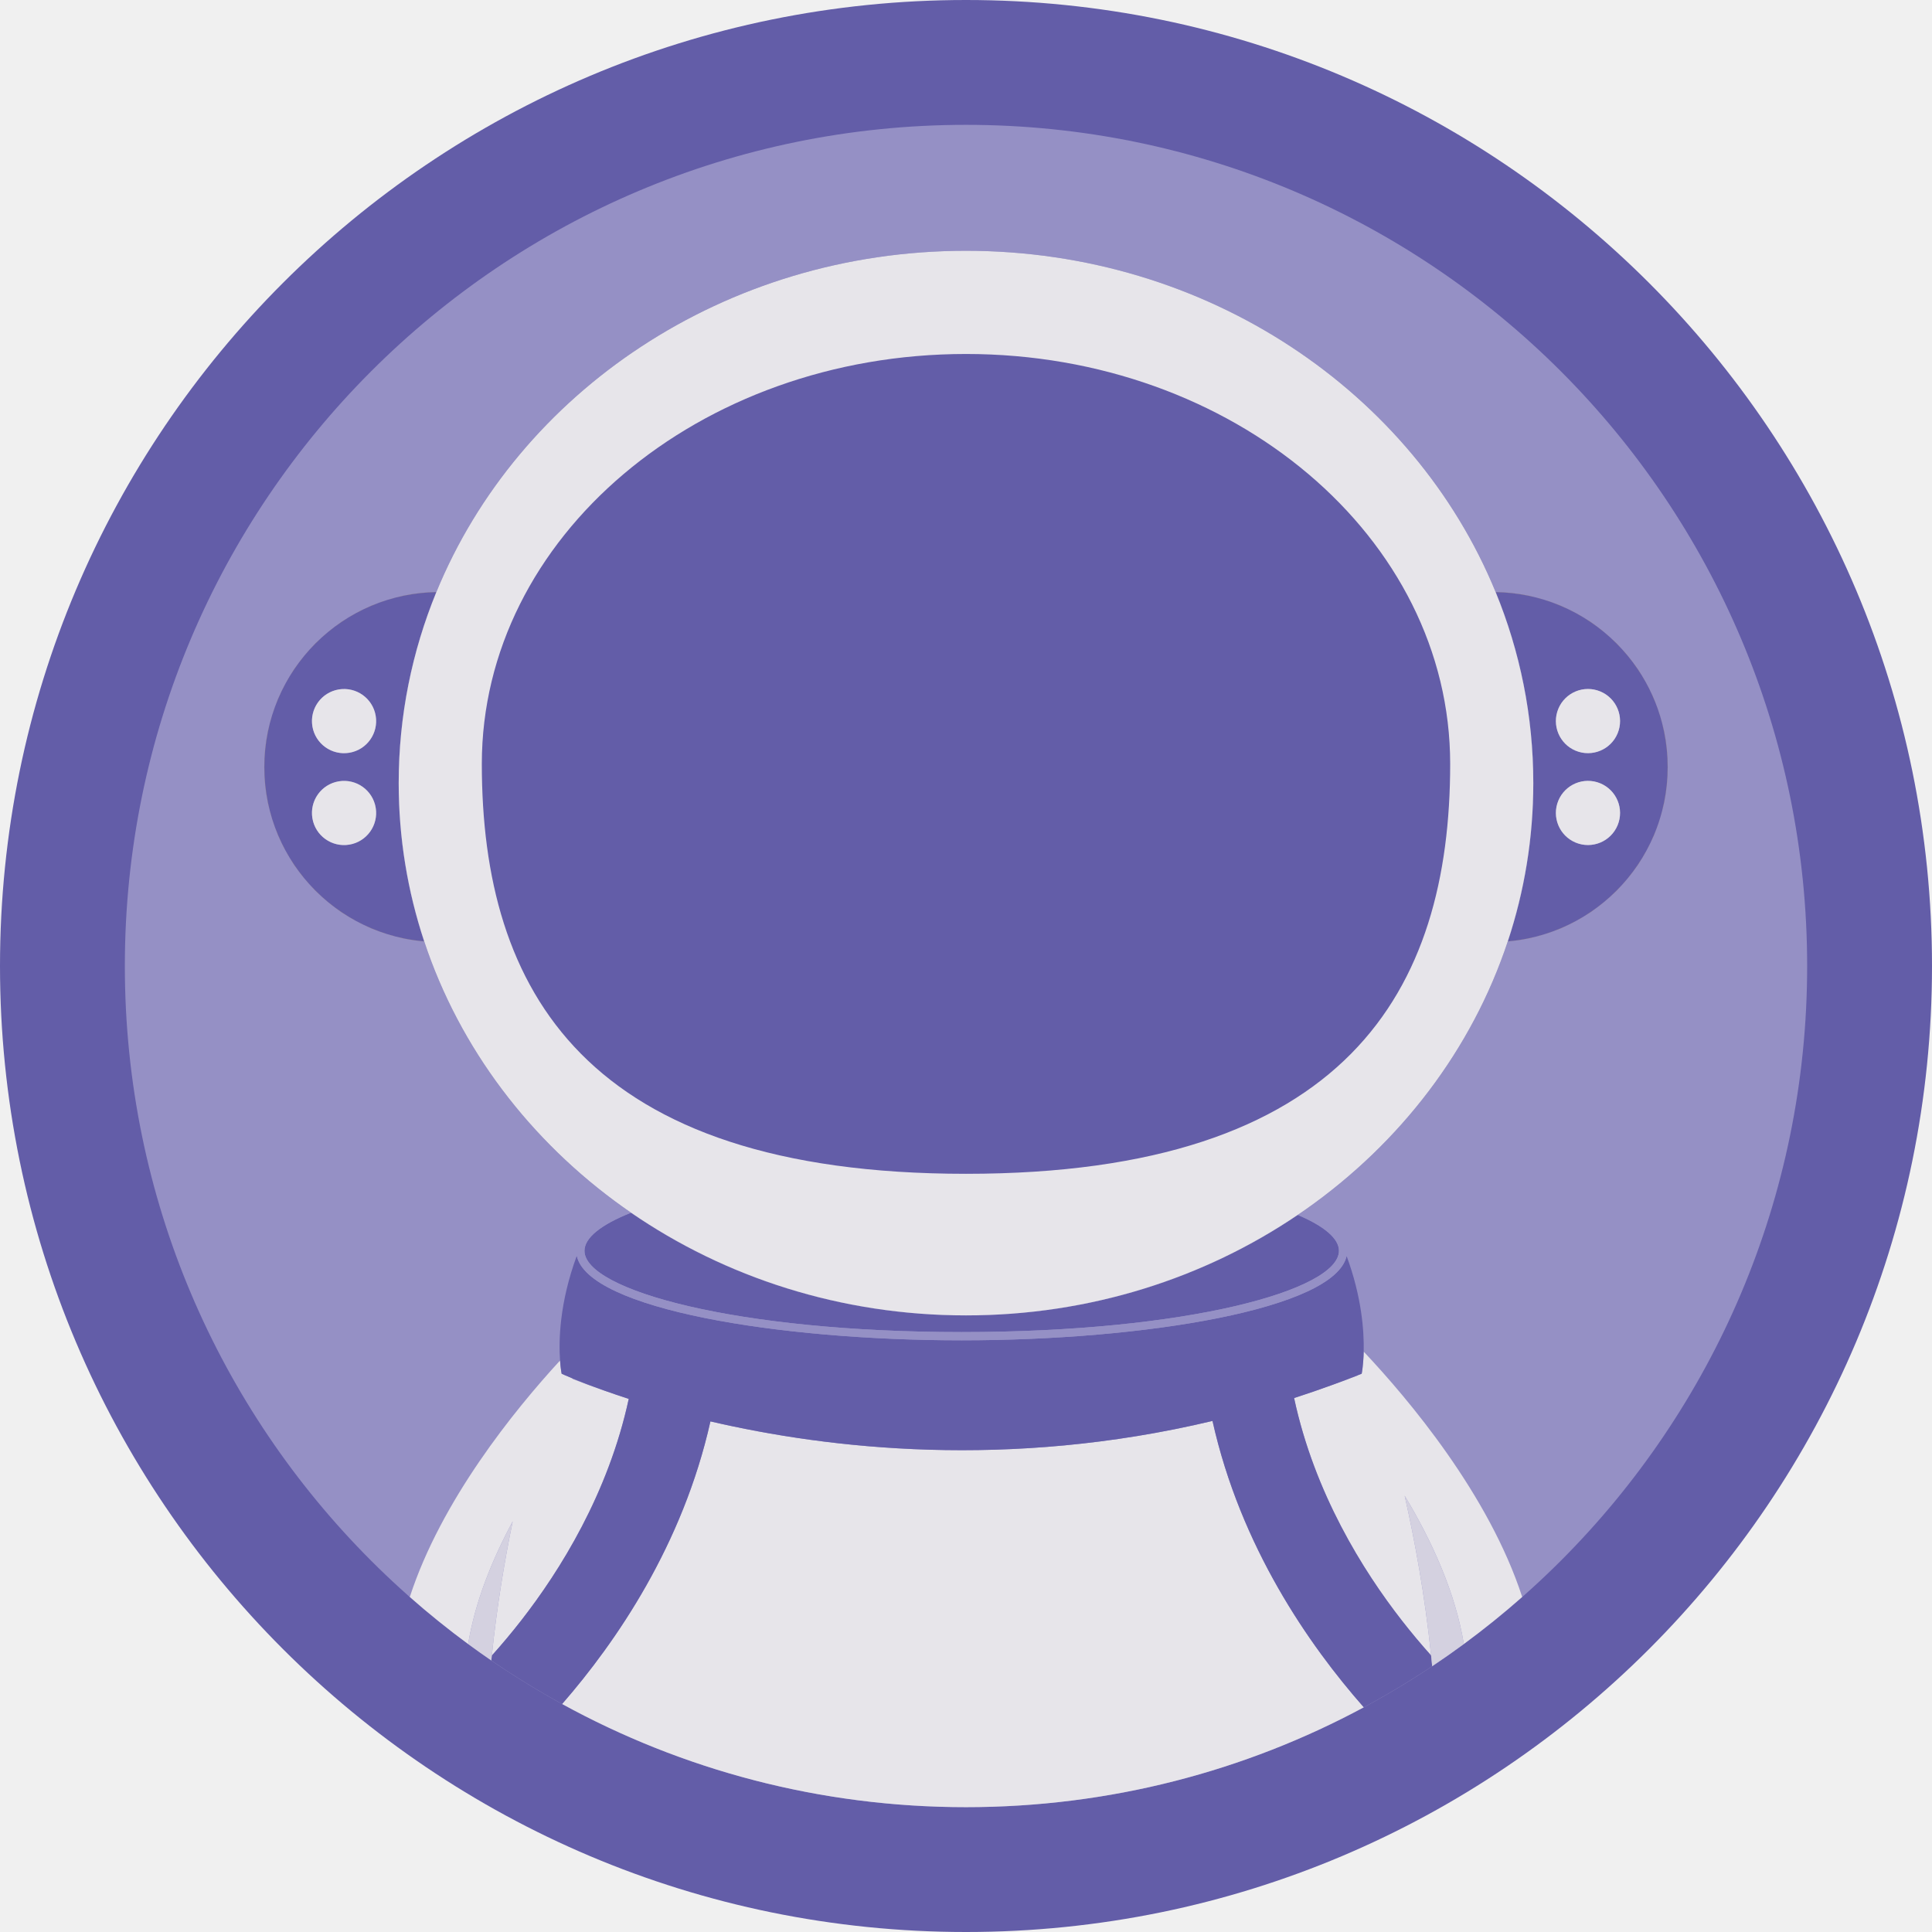
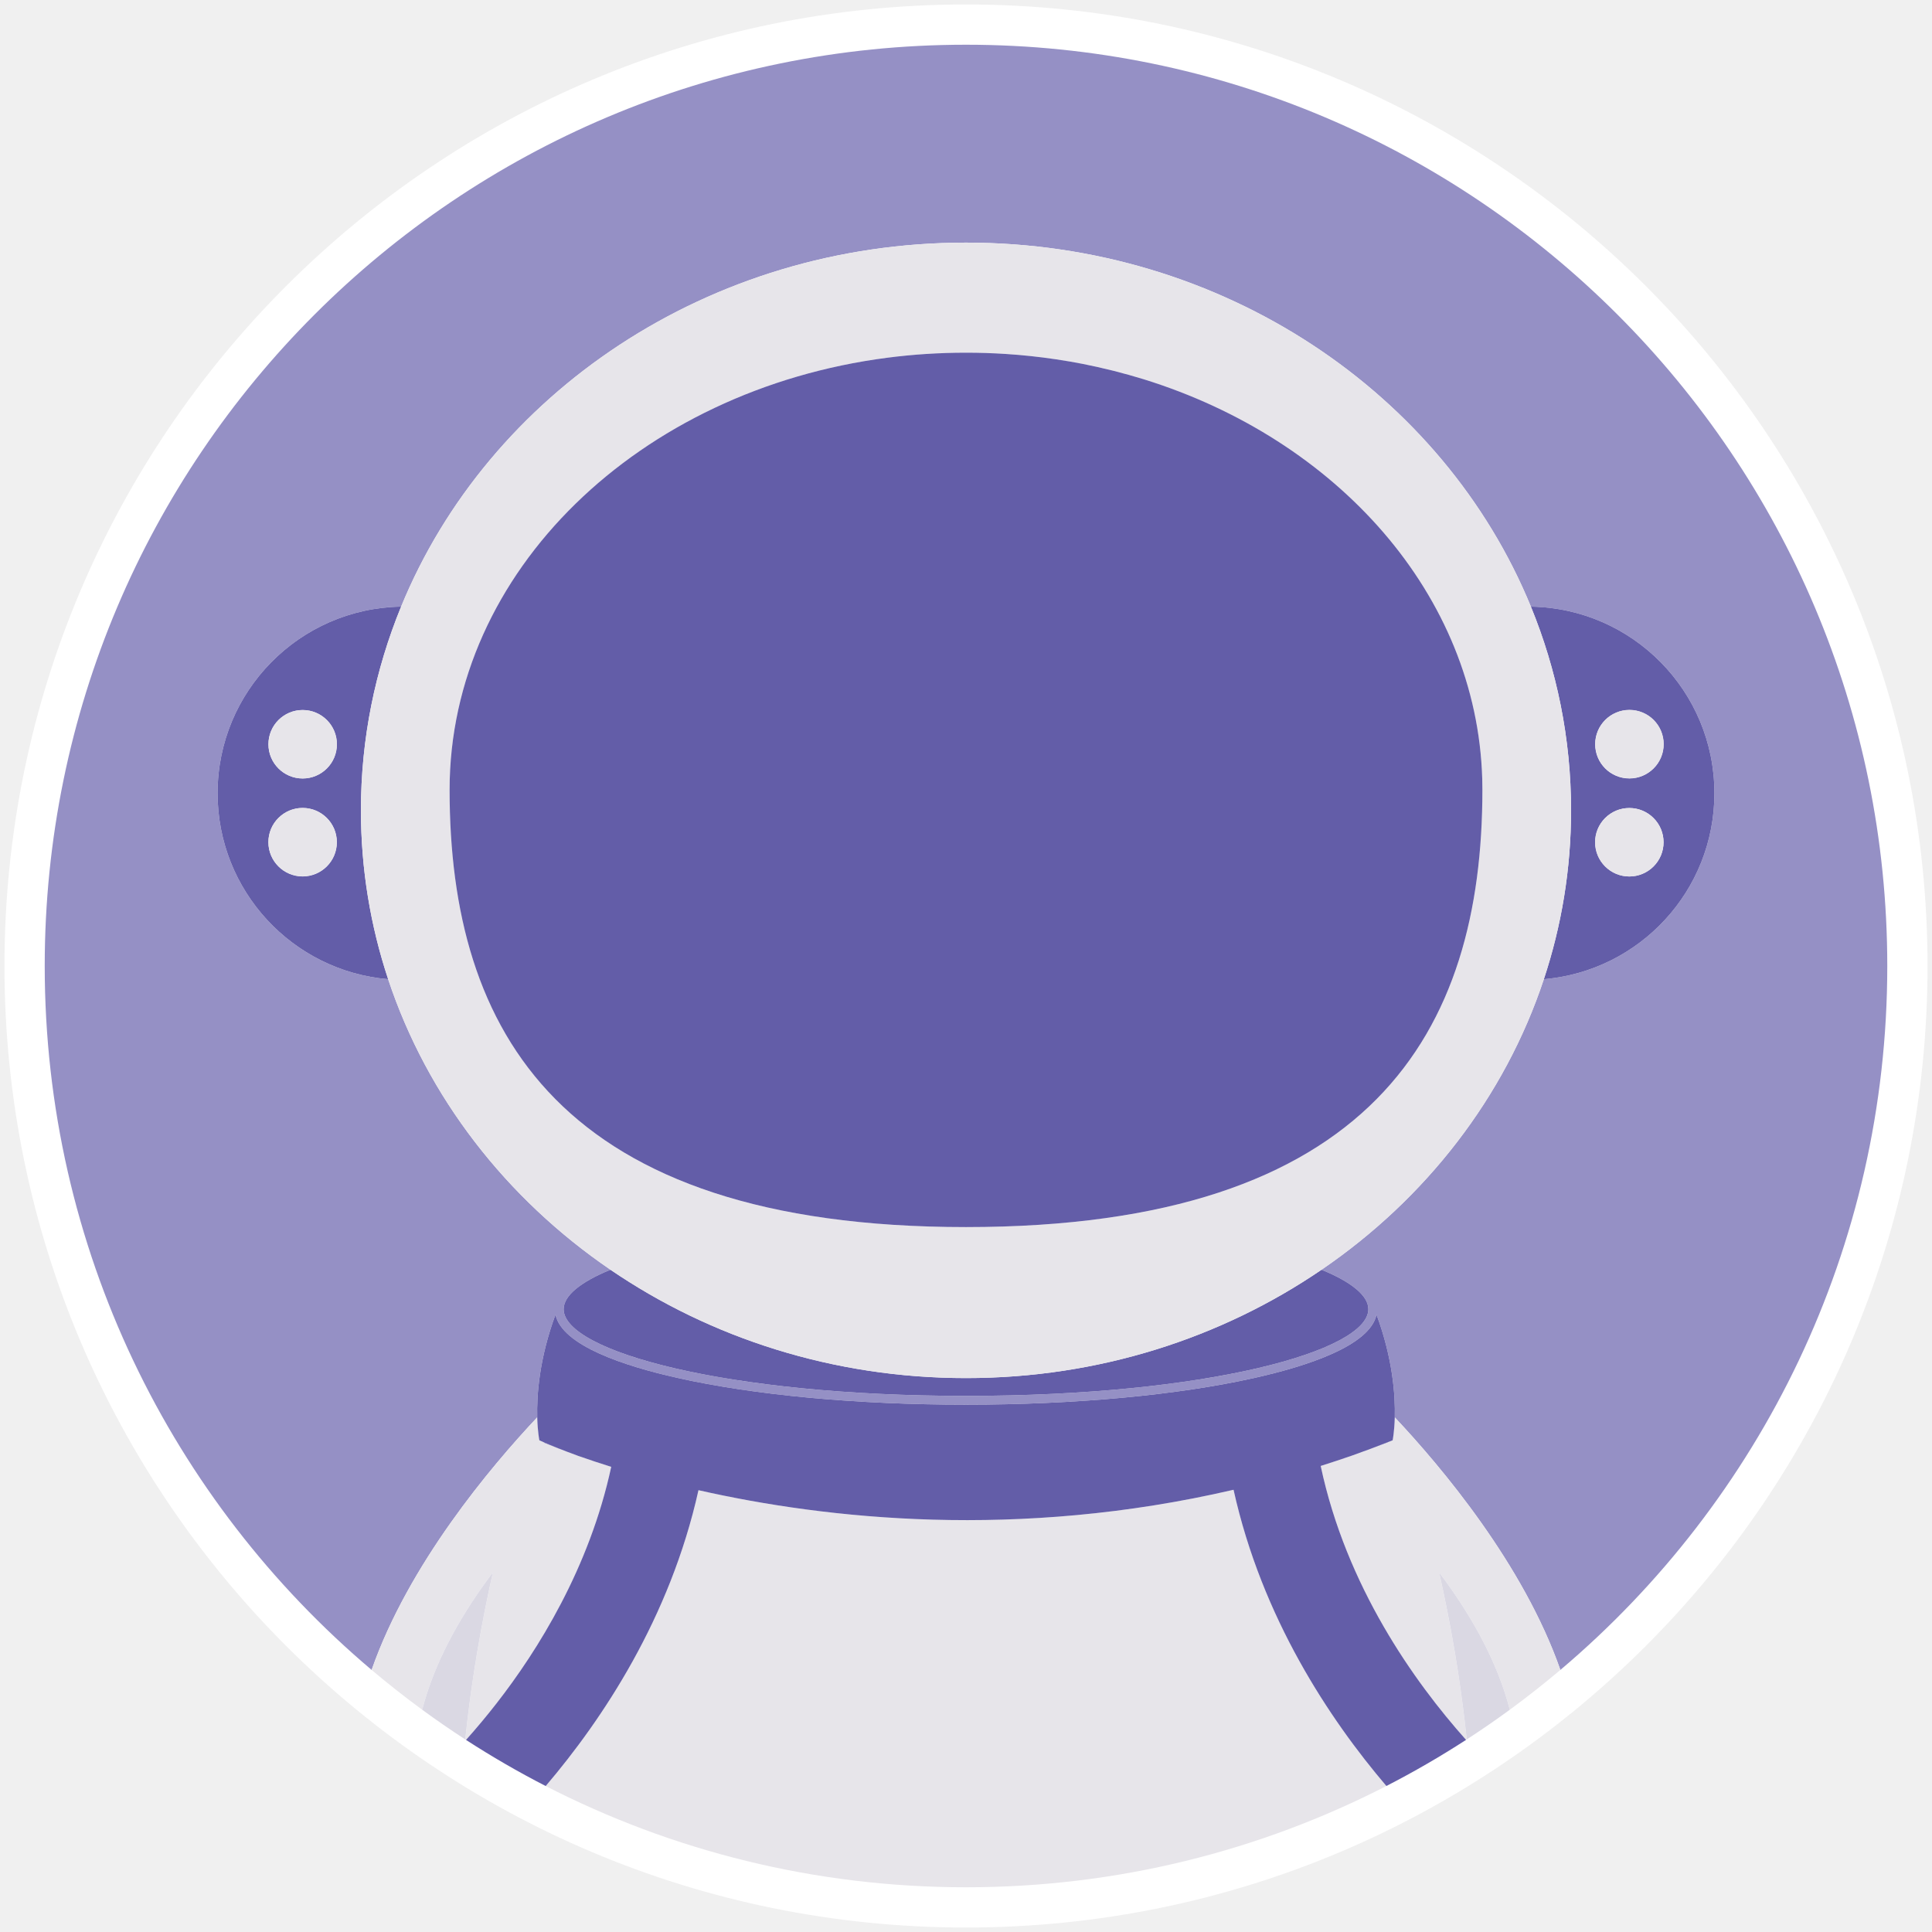
- <svg xmlns="http://www.w3.org/2000/svg" viewBox="0 0 1000 1000">
-   <circle cx="500" cy="500" r="500" fill="#635da8" />
-   <circle cx="500" cy="500" r="435.382" fill="#9590c5" />
-   <g transform="translate(-40 -40)">
-     <path fill="none" d="M352.462 759.651c-6.98-2.49-12.391-4.629-16.067-6.153l-.1.213a394.081 394.081 0 0016.167 5.94zm390.356-7.838a563.322 563.322 0 01-13.178 5.002 574.786 574.786 0 0013.228-4.894z" />
-     <path fill="#e7e5ea" d="M742.818 751.813l.05.108a574.786 574.786 0 01-13.228 4.894 560.958 560.958 0 01-19.815 6.815c10.544 49.234 35.67 89.355 55.759 115.125a347.003 347.003 0 0015.154 18.122c-3.208-31.053-8.412-59.368-13.688-82.699 14.301 23.749 26.225 50.172 30.638 76.752a437.639 437.639 0 0030.196-24.352c-17.27-53.061-58.802-102.322-82.044-126.986-.17 7.291-1.04 11.443-1.04 11.443-.661.264-1.321.518-1.982.778zM407.714 775.71c-14.311 63.904-48.74 114.099-76.758 146.273 62.044 34.037 133.281 53.4 209.043 53.4 74.484 0 144.594-18.715 205.895-51.689-28.31-32.131-63.774-83.061-78.306-148.218-105.611 25.151-198.522 14.496-259.874.234zM294.556 896.946a347.374 347.374 0 0015.215-18.191c20.032-25.696 45.074-65.662 55.671-114.703a449.591 449.591 0 01-12.98-4.401 393.728 393.728 0 01-16.167-5.939l.1-.213c-3.738-1.549-5.689-2.462-5.689-2.462s-.509-2.439-.825-6.843c-23.763 25.867-61.51 72.44-77.767 122.386a437.4 437.4 0 0030.196 24.352c3.606-21.721 12.229-43.333 23.066-63.47-4.241 20.512-8.198 44.082-10.82 69.484z" />
-     <path fill="#635da8" d="M537.785 733.748c-95.109 0-193.382-16.299-199.245-43.736-9.096 24.634-9.365 44.341-8.659 54.18.316 4.404.825 6.843.825 6.843s1.951.914 5.689 2.462c3.676 1.523 9.087 3.663 16.067 6.153a445.523 445.523 0 0012.98 4.401c-10.596 49.041-35.639 89.007-55.671 114.703a347.453 347.453 0 01-15.215 18.191c-.086.832-.17 1.665-.253 2.501a435.4 435.4 0 0036.654 22.536c28.018-32.174 62.447-82.369 76.758-146.273 61.351 14.262 154.263 24.917 259.874-.235 14.533 65.157 49.997 116.088 78.306 148.218a435.123 435.123 0 0035.392-21.264 617.557 617.557 0 00-.548-5.551 346.923 346.923 0 01-15.154-18.122c-20.089-25.77-45.216-65.891-55.759-115.125a561.657 561.657 0 0019.815-6.815 565.027 565.027 0 0013.178-5.002c.661-.26 1.321-.514 1.983-.778 0 0 .87-4.151 1.04-11.443.25-10.73-1.022-28.272-8.832-49.47-6.103 27.371-104.243 43.626-199.225 43.626z" />
-     <path fill="#635da8" d="M342.526 687.411c0 20.317 78.46 42.071 195.259 42.071 116.799 0 195.26-21.754 195.26-42.071 0-6.285-7.515-12.706-21.342-18.579-48.288 32.717-107.591 52.01-171.703 52.01-64.85 0-124.778-19.741-173.364-53.147-15.593 6.176-24.11 13.024-24.11 19.716z" />
-     <path fill="#9590c5" d="M733.045 687.411c0 20.317-78.461 42.071-195.26 42.071-116.799 0-195.259-21.754-195.259-42.071 0-6.693 8.517-13.541 24.109-19.716a286.703 286.703 0 01-4.183-2.928c-15.206 6.415-24.193 14.012-24.193 22.644 0 .878.097 1.745.28 2.601 5.863 27.437 104.136 43.736 199.245 43.736 94.982 0 193.122-16.255 199.224-43.625a12.42 12.42 0 00.301-2.712c0-8.097-7.911-15.282-21.441-21.437-1.376.967-2.771 1.912-4.166 2.858 13.828 5.873 21.343 12.295 21.343 18.579z" />
-     <path fill="#635da8" d="M903.184 437.02c0-6.145-.619-12.285-1.84-18.251a90.567 90.567 0 00-.998-4.326l-.007-.029a90.04 90.04 0 00-12.622-28.027 91.195 91.195 0 00-11.059-13.403 91.206 91.206 0 00-13.403-11.059 90.567 90.567 0 00-15.383-8.35 90.117 90.117 0 00-16.999-5.277 91.185 91.185 0 00-16.722-1.821c12.574 30.684 19.484 64.006 19.484 98.846 0 28.526-4.62 56.039-13.197 81.917a90.712 90.712 0 0010.435-1.499 90.117 90.117 0 0016.999-5.277 90.567 90.567 0 0015.383-8.35 91.09 91.09 0 0024.462-24.462 90.567 90.567 0 008.35-15.383 90.268 90.268 0 004.273-12.648l.005-.02c.369-1.436.702-2.88.999-4.33a91.293 91.293 0 001.84-18.251zm-41.254 40.384c-9.172 0-16.607-7.435-16.607-16.607s7.435-16.607 16.607-16.607 16.607 7.435 16.607 16.607-7.436 16.607-16.607 16.607zm0-47.555c-9.172 0-16.607-7.435-16.607-16.607s7.435-16.607 16.607-16.607 16.607 7.435 16.607 16.607-7.436 16.607-16.607 16.607z" />
-     <path fill="#a47c2c" d="M830.873 348.298a90.117 90.117 0 0116.999 5.277 90.567 90.567 0 0115.383 8.35 91.09 91.09 0 0124.462 24.462 90.567 90.567 0 018.35 15.383 90.213 90.213 0 014.272 12.644c-.134-.521-.258-1.045-.402-1.565a89.573 89.573 0 00-3.234-9.573c-.203-.506-.387-1.02-.599-1.522-.219-.517-.466-1.022-.694-1.535a90.447 90.447 0 00-6.759-12.451c-.303-.466-.589-.944-.9-1.405-.318-.471-.662-.925-.989-1.39a90.621 90.621 0 00-6.005-7.635 90.266 90.266 0 00-2.91-3.166c-.389-.404-.764-.821-1.16-1.218-.398-.398-.817-.774-1.222-1.165a91.898 91.898 0 00-6.502-5.696 91.735 91.735 0 00-4.334-3.242c-.452-.318-.893-.652-1.351-.961-.449-.303-.914-.582-1.368-.877a90.288 90.288 0 00-12.518-6.796c-.503-.224-.998-.466-1.504-.68-.488-.206-.988-.385-1.48-.583a87.189 87.189 0 00-5.408-1.976 91.851 91.851 0 00-4.255-1.287 90.028 90.028 0 00-4.283-1.069c-.528-.118-1.052-.256-1.581-.365a91.184 91.184 0 00-16.746-1.822l.016.04a91.274 91.274 0 0116.722 1.823zm56.844 139.355a91.195 91.195 0 01-11.059 13.403 91.206 91.206 0 01-13.403 11.059 90.567 90.567 0 01-15.383 8.35 90.117 90.117 0 01-16.999 5.277 90.712 90.712 0 01-10.435 1.499l-.014.041a90.904 90.904 0 0010.457-1.501c.523-.107 1.041-.244 1.562-.36a90.841 90.841 0 008.539-2.353 90.461 90.461 0 005.443-1.989c.486-.196.981-.372 1.464-.577.5-.212.99-.451 1.487-.672a91.892 91.892 0 005.017-2.418 90.936 90.936 0 007.531-4.394c.45-.292.91-.568 1.354-.868.452-.305.889-.636 1.336-.95a91.024 91.024 0 0010.863-8.96c.401-.387.817-.76 1.211-1.154.393-.393.765-.807 1.151-1.207a90.272 90.272 0 005.701-6.506 92.423 92.423 0 003.228-4.314c.325-.462.666-.913.982-1.381.309-.458.593-.932.894-1.396a92.096 92.096 0 002.864-4.721 92.001 92.001 0 002.057-3.85 90.456 90.456 0 001.847-3.896c.227-.51.473-1.014.691-1.528.211-.499.394-1.011.596-1.514a88.609 88.609 0 001.953-5.341 91.12 91.12 0 001.286-4.245c.143-.519.268-1.042.401-1.563a90.095 90.095 0 01-4.273 12.648 90.62 90.62 0 01-8.349 15.381zm13.666-68.893c-.112-.548-.255-1.09-.378-1.636-.083-.37-.168-.74-.256-1.109-.125-.527-.269-1.048-.404-1.573.368 1.434.702 2.877.998 4.326a91.22 91.22 0 011.84 18.251 91.22 91.22 0 01-1.84 18.251 89.808 89.808 0 01-.999 4.33c.135-.524.279-1.045.404-1.572.089-.373.174-.745.258-1.119.122-.545.265-1.085.376-1.632a91.299 91.299 0 001.84-18.259c0-6.147-.618-12.289-1.839-18.258zm-1.039 40.841l-.005.02a.117.117 0 00.005-.02z" />
-     <path fill="#a47c2c" d="M900.338 414.413l.007.029a.305.305 0 00-.007-.029z" />
-     <circle cx="861.93" cy="460.797" r="16.607" fill="#e7e5ea" transform="rotate(-67.5 861.915 460.785)" />
-     <circle cx="861.93" cy="413.242" r="16.607" fill="#e7e5ea" transform="rotate(-67.5 861.915 413.23)" />
-     <path fill="#635da8" d="M232.128 353.575a90.567 90.567 0 00-15.383 8.35 91.195 91.195 0 00-13.403 11.059 91.258 91.258 0 00-11.059 13.403 90.567 90.567 0 00-8.35 15.383 90.094 90.094 0 00-5.277 16.999 91.22 91.22 0 00-1.84 18.251 91.22 91.22 0 001.84 18.251 90.094 90.094 0 005.277 16.999 90.567 90.567 0 008.35 15.383 91.195 91.195 0 0011.059 13.403 91.258 91.258 0 0013.403 11.059 90.567 90.567 0 0015.383 8.35 90.094 90.094 0 0016.999 5.277 90.695 90.695 0 0010.434 1.499c-8.577-25.878-13.197-53.391-13.197-81.917 0-34.84 6.91-68.161 19.484-98.846a91.098 91.098 0 00-16.722 1.821 90.054 90.054 0 00-16.998 5.276zM218.07 477.404c-9.172 0-16.607-7.435-16.607-16.607s7.435-16.607 16.607-16.607 16.607 7.435 16.607 16.607-7.435 16.607-16.607 16.607zm0-47.555c-9.172 0-16.607-7.435-16.607-16.607s7.435-16.607 16.607-16.607 16.607 7.435 16.607 16.607-7.435 16.607-16.607 16.607z" />
-     <path fill="#a47c2c" d="M249.127 525.741a90.094 90.094 0 01-16.999-5.277 90.567 90.567 0 01-15.383-8.35 91.195 91.195 0 01-13.403-11.059 91.258 91.258 0 01-11.059-13.403 90.567 90.567 0 01-8.35-15.383 90.094 90.094 0 01-5.277-16.999 91.22 91.22 0 01-1.84-18.251 91.22 91.22 0 011.84-18.251 90.094 90.094 0 015.277-16.999 90.567 90.567 0 018.35-15.383 91.195 91.195 0 0111.059-13.403 91.258 91.258 0 0113.403-11.059 90.567 90.567 0 0115.383-8.35 90.094 90.094 0 0116.999-5.277 91.185 91.185 0 0116.722-1.821l.016-.04a91.184 91.184 0 00-16.746 1.822c-.527.108-1.047.245-1.572.363a88.202 88.202 0 00-5.601 1.442 90.357 90.357 0 00-8.366 2.897c-.487.196-.983.373-1.466.578-.502.212-.993.452-1.491.674a90.168 90.168 0 00-8.843 4.53 89.83 89.83 0 00-3.693 2.276c-.452.294-.916.571-1.362.873-.455.308-.895.64-1.345.957a89.338 89.338 0 00-4.361 3.263 93.194 93.194 0 00-3.333 2.785 92.842 92.842 0 00-3.172 2.916c-.397.383-.809.753-1.199 1.143s-.76.802-1.143 1.2a91.115 91.115 0 00-8.965 10.867c-.316.449-.648.888-.955 1.343-.301.446-.578.909-.872 1.361a89.3 89.3 0 00-4.389 7.523 89.416 89.416 0 00-2.421 5.024c-.22.495-.459.984-.67 1.482-.204.482-.38.976-.576 1.461a90.463 90.463 0 00-2.898 8.365 90.785 90.785 0 00-1.446 5.618c-.117.522-.253 1.039-.361 1.563a91.3 91.3 0 00-1.841 18.259c0 6.147.62 12.291 1.841 18.259.107.522.243 1.038.359 1.558a90.124 90.124 0 004.347 13.994c.194.483.37.974.573 1.454.21.496.448.982.667 1.475a92.865 92.865 0 002.429 5.04 89.364 89.364 0 002.116 3.834 91.498 91.498 0 002.275 3.691c.292.449.567.908.866 1.351.305.451.635.887.948 1.333a89.746 89.746 0 003.281 4.387 91.44 91.44 0 005.699 6.5c.38.394.747.802 1.134 1.189.386.386.794.752 1.187 1.132a91.68 91.68 0 009.997 8.349c.297.214.595.426.894.636.445.313.88.642 1.33.946.442.299.901.573 1.349.864a87.918 87.918 0 004.789 2.907 91.271 91.271 0 003.857 2.06 89.264 89.264 0 003.922 1.857c.493.219.978.457 1.474.666.478.202.968.377 1.449.571a88.79 88.79 0 005.47 1.998 91.446 91.446 0 004.253 1.285 92.077 92.077 0 004.28 1.066c.519.116 1.033.252 1.554.358 3.438.703 6.935 1.2 10.456 1.501l-.014-.041a90.963 90.963 0 01-10.433-1.5z" />
-     <circle cx="218.07" cy="460.797" r="16.607" fill="#e7e5ea" transform="rotate(-9.213 218.088 460.731)" />
-     <circle cx="218.07" cy="413.242" r="16.607" fill="#e7e5ea" transform="rotate(-9.213 218.083 413.18)" />
-     <path fill="#635da8" d="M814.151 346.477l-.016-.04C771.779 243.127 665.023 169.804 540 169.804s-231.779 73.323-274.135 176.633l-.016.04c-12.574 30.684-19.484 64.006-19.484 98.846 0 28.526 4.62 56.039 13.197 81.917l.014.041c18.354 55.349 54.82 103.2 102.877 137.486 1.385.988 2.779 1.963 4.183 2.928C415.222 701.101 475.15 720.842 540 720.842c64.112 0 123.415-19.293 171.703-52.01 1.395-.945 2.79-1.89 4.166-2.858 48.892-34.364 85.986-82.698 104.555-138.693l.014-.041c8.577-25.878 13.197-53.391 13.197-81.917 0-34.84-6.91-68.161-19.484-98.846z" />
-     <path fill="#e7e5ea" d="M814.151 346.477l-.016-.04C771.779 243.127 665.023 169.804 540 169.804s-231.779 73.323-274.135 176.633l-.016.04c-12.574 30.684-19.484 64.006-19.484 98.846 0 28.526 4.62 56.039 13.197 81.917l.014.041c18.354 55.349 54.82 103.2 102.877 137.486 1.385.988 2.779 1.963 4.183 2.928C415.222 701.101 475.15 720.842 540 720.842c64.112 0 123.415-19.293 171.703-52.01 1.395-.945 2.79-1.89 4.166-2.858 48.892-34.364 85.986-82.698 104.555-138.693l.014-.041c8.577-25.878 13.197-53.391 13.197-81.917 0-34.84-6.91-68.161-19.484-98.846zM540 647.561c-197.335 0-250.609-94.993-250.609-212.172S401.593 223.218 540 223.218 790.609 318.21 790.609 435.39c0 117.18-53.274 212.171-250.609 212.171zm240.739 249.316c.19 1.84.372 3.692.548 5.551a436.826 436.826 0 0016.403-11.498c-4.413-26.581-16.337-53.003-30.638-76.752 5.275 23.331 10.479 51.647 13.687 82.699z" />
-     <path fill="#635da8" d="M780.739 896.877c.19 1.84.372 3.692.548 5.551a436.826 436.826 0 0016.403-11.498c-4.413-26.581-16.337-53.003-30.638-76.752 5.275 23.331 10.479 51.647 13.687 82.699z" opacity=".15" />
-     <path fill="#e7e5ea" d="M305.377 827.461c-10.838 20.137-19.461 41.75-23.066 63.47a437.886 437.886 0 0011.993 8.516c.083-.836.167-1.669.253-2.501 2.621-25.402 6.578-48.972 10.82-69.485z" />
-     <path fill="#635da8" d="M305.377 827.461c-10.838 20.137-19.461 41.75-23.066 63.47a437.886 437.886 0 0011.993 8.516c.083-.836.167-1.669.253-2.501 2.621-25.402 6.578-48.972 10.82-69.485z" opacity=".15" />
-   </g>
+ <svg xmlns="http://www.w3.org/2000/svg" xml:space="preserve" id="Layer_1" x="0" y="0" version="1.1" viewBox="0 0 1080 1080">
+   <style>.st1{fill:#9590c5}.st2{fill:#635da8}.st3{fill:#e7e5ea}</style>
+   <circle cx="540" cy="540" r="537.5" fill="#fff" />
+   <path d="m775.997 806.304-.074-.16a649.198 649.198 0 0 1-19.935 7.462 651.002 651.002 0 0 0 20.009-7.302zm-452.696 7.579c-9.417-3.437-15.96-6.176-19.279-7.622l-.133.285c4.515 1.846 11.046 4.394 19.412 7.337z" class="st1" />
+   <path d="M540 25C255.573 25 25 255.573 25 540c0 157.802 70.973 299.028 182.74 393.496 20.668-59.052 66.435-113.401 92.574-141.187-.324-12.341 1.09-32.738 10.198-57.42 3.705 17.338 38.614 28.741 68.174 35.361 43.116 9.655 100.405 14.973 161.314 14.973s118.198-5.318 161.313-14.973c29.56-6.62 64.468-18.023 68.175-35.361 9.107 24.683 10.522 45.081 10.198 57.42 26.138 27.785 71.905 82.135 92.573 141.187C984.027 839.028 1055 697.802 1055 540c0-284.427-230.573-515-515-515zm323.024 522.376c-21.868 65.961-66.066 122.678-124.278 162.412 16.935 6.942 26.171 14.585 26.171 22.06 0 23.404-90.377 48.461-224.916 48.461s-224.916-25.057-224.916-48.461c0-7.475 9.235-15.118 26.171-22.06-58.213-39.734-102.411-96.451-124.278-162.412-53.412-4.562-95.344-49.356-95.344-103.949 0-57.039 45.771-103.38 102.587-104.317C273.001 220.095 395.978 135.624 540 135.624s266.999 84.471 315.782 203.485c56.816.937 102.587 47.278 102.587 104.317-.001 54.594-41.932 99.387-95.345 103.95z" class="st1" />
+   <path d="M224.218 339.109c-56.816.937-102.587 47.278-102.587 104.317 0 54.594 41.931 99.387 95.344 103.949-9.885-29.816-15.21-61.516-15.21-94.385 0-40.139 7.963-78.53 22.453-113.881zm-55.045 150.835c-10.564 0-19.129-8.565-19.129-19.129 0-10.564 8.565-19.129 19.129-19.129s19.129 8.565 19.129 19.129c0 10.564-8.564 19.129-19.129 19.129zm0-54.779c-10.564 0-19.129-8.565-19.129-19.129 0-10.564 8.565-19.129 19.129-19.129s19.129 8.565 19.129 19.129c0 10.565-8.564 19.129-19.129 19.129z" class="st2" />
+   <circle cx="169.221" cy="416.042" r="19.13" class="st3" />
+   <circle cx="169.156" cy="470.735" r="19.126" class="st3" />
+   <path d="M237.669 949.849a238.883 238.883 0 0 0-1.674 5.887 516.584 516.584 0 0 0 24.076 16.604c3.65-34.953 9.486-66.869 15.427-93.323-16.435 21.8-30.326 45.793-37.829 70.832zm540.825-144.713c-.858.342-1.715.672-2.572 1.008l.074.16a660.02 660.02 0 0 1-37.719 13.168c14.314 67.354 52.171 120.515 81.25 153.127l.401-.26c-3.65-34.953-9.486-66.869-15.427-93.323 16.435 21.801 30.326 45.793 37.83 70.833a238.883 238.883 0 0 1 1.674 5.887 517.852 517.852 0 0 0 28.254-22.239c-20.668-59.052-66.435-113.401-92.573-141.187-.214 8.184-1.192 12.826-1.192 12.826z" class="st3" />
+   <path d="M804.502 879.017c5.943 26.454 11.779 58.37 15.427 93.323a517.116 517.116 0 0 0 24.076-16.604 243.361 243.361 0 0 0-1.674-5.887c-7.503-25.039-21.394-49.032-37.829-70.832z" class="st3" />
+   <path d="M341.254 709.788c-16.935 6.942-26.171 14.585-26.171 22.06 0 23.404 90.377 48.461 224.916 48.461 134.54 0 224.916-25.057 224.916-48.461 0-7.475-9.235-15.118-26.171-22.06C682.95 747.872 614.279 770.356 540 770.356s-142.95-22.484-198.746-60.568z" class="st2" />
+   <path d="M341.669 819.969a545.942 545.942 0 0 1-18.368-6.086c-8.366-2.943-14.896-5.491-19.41-7.337l.133-.285c-1.663-.725-2.518-1.125-2.518-1.125s-.977-4.642-1.192-12.826c-26.138 27.785-71.905 82.135-92.574 141.187a517.468 517.468 0 0 0 28.254 22.239c.528-1.944 1.08-3.902 1.674-5.887 7.503-25.04 21.395-49.033 37.83-70.833-5.943 26.454-11.779 58.37-15.427 93.323l.435.283a400.216 400.216 0 0 0 17.004-20.367c23.095-29.628 51.973-75.722 64.159-132.286zm48.78 13.058c-15.885 71.492-53.654 128.127-85.397 165.376C375.495 1034.58 455.363 1055 540 1055c84.655 0 164.537-20.427 234.991-56.62-31.775-37.29-69.582-94.001-85.432-165.588-120.843 28.052-227.506 16.424-299.11.235z" class="st3" />
+   <path d="M755.989 813.608a652.809 652.809 0 0 0 19.935-7.462c.858-.337 1.714-.668 2.572-1.008 0 0 .977-4.642 1.192-12.826.324-12.341-1.09-32.738-10.198-57.42-3.705 17.339-38.615 28.741-68.175 35.361-43.116 9.655-100.404 14.973-161.313 14.973s-118.198-5.318-161.314-14.973c-29.56-6.62-64.468-18.023-68.174-35.361-9.107 24.683-10.522 45.08-10.198 57.42.215 8.184 1.192 12.826 1.192 12.826s.854.4 2.518 1.125c3.319 1.446 9.862 4.185 19.279 7.622a542.924 542.924 0 0 0 18.368 6.086c-12.186 56.564-41.064 102.658-64.16 132.285a399.34 399.34 0 0 1-17.004 20.367 514.597 514.597 0 0 0 44.547 25.781c31.743-37.249 69.513-93.884 85.397-165.376 71.605 16.188 178.268 27.818 299.11-.235 15.851 71.588 53.658 128.298 85.432 165.588a514.44 514.44 0 0 0 44.538-25.781c-29.081-32.612-66.937-85.773-81.25-153.127a664.762 664.762 0 0 0 17.706-5.865zm99.793-474.499c14.49 35.352 22.453 73.742 22.453 113.882 0 32.868-5.325 64.569-15.211 94.385 53.412-4.562 95.344-49.356 95.344-103.949 0-57.04-45.771-103.382-102.586-104.318zm55.045 57.8c10.564 0 19.129 8.565 19.129 19.129 0 10.564-8.565 19.129-19.129 19.129s-19.129-8.565-19.129-19.129c0-10.566 8.564-19.129 19.129-19.129zm0 93.035c-10.564 0-19.129-8.565-19.129-19.129 0-10.564 8.565-19.129 19.129-19.129s19.129 8.565 19.129 19.129c-.001 10.565-8.566 19.129-19.129 19.129z" class="st2" />
+   <circle cx="910.788" cy="470.827" r="19.129" class="st3" transform="rotate(-45.001 910.787 470.84)" />
+   <circle cx="910.907" cy="415.974" r="19.13" class="st3" transform="rotate(-67.5 910.885 415.964)" />
+   <path d="M855.782 339.109C806.999 220.095 684.022 135.624 540 135.624s-266.999 84.471-315.782 203.485c-14.49 35.352-22.453 73.742-22.453 113.882 0 32.868 5.325 64.569 15.21 94.385 21.868 65.961 66.066 122.678 124.278 162.412 55.797 38.085 124.468 60.569 198.746 60.569s142.95-22.484 198.746-60.569c58.213-39.734 102.411-96.451 124.278-162.412 9.885-29.816 15.211-61.516 15.211-94.385.001-40.14-7.962-78.531-22.452-113.882zM540 685.946c-227.308 0-288.673-109.421-288.673-244.397S380.57 197.151 540 197.151s288.673 109.42 288.673 244.397S767.308 685.946 540 685.946z" class="st3" />
+   <path d="M828.578 435.241c-3.074-102.714-81-189.681-189.324-223.26a324.078 324.078 0 0 0-8.124-2.389 326.916 326.916 0 0 0-17.705-4.453 328.014 328.014 0 0 0-8.234-1.73 332.59 332.59 0 0 0-7.016-1.293 331.962 331.962 0 0 0-7.955-1.271 334.862 334.862 0 0 0-28.012-2.98 343.944 343.944 0 0 0-22.211-.712 348.178 348.178 0 0 0-22.211.712 339.817 339.817 0 0 0-21.752 2.103c-138.562 17.926-244.708 119.259-244.708 241.581 0 134.976 61.365 244.397 288.673 244.397s288.673-109.42 288.673-244.397c.001-2.11-.031-4.212-.094-6.308z" class="st2" />
+   <path fill="#635da8" d="M237.669 949.849a238.883 238.883 0 0 0-1.674 5.887 516.584 516.584 0 0 0 24.076 16.604c3.65-34.953 9.486-66.869 15.427-93.323-16.435 21.8-30.326 45.793-37.829 70.832zm566.833-70.832c5.943 26.454 11.779 58.37 15.427 93.323a517.116 517.116 0 0 0 24.076-16.604 243.361 243.361 0 0 0-1.674-5.887c-7.503-25.039-21.394-49.032-37.829-70.832z" opacity=".1" />
</svg>
